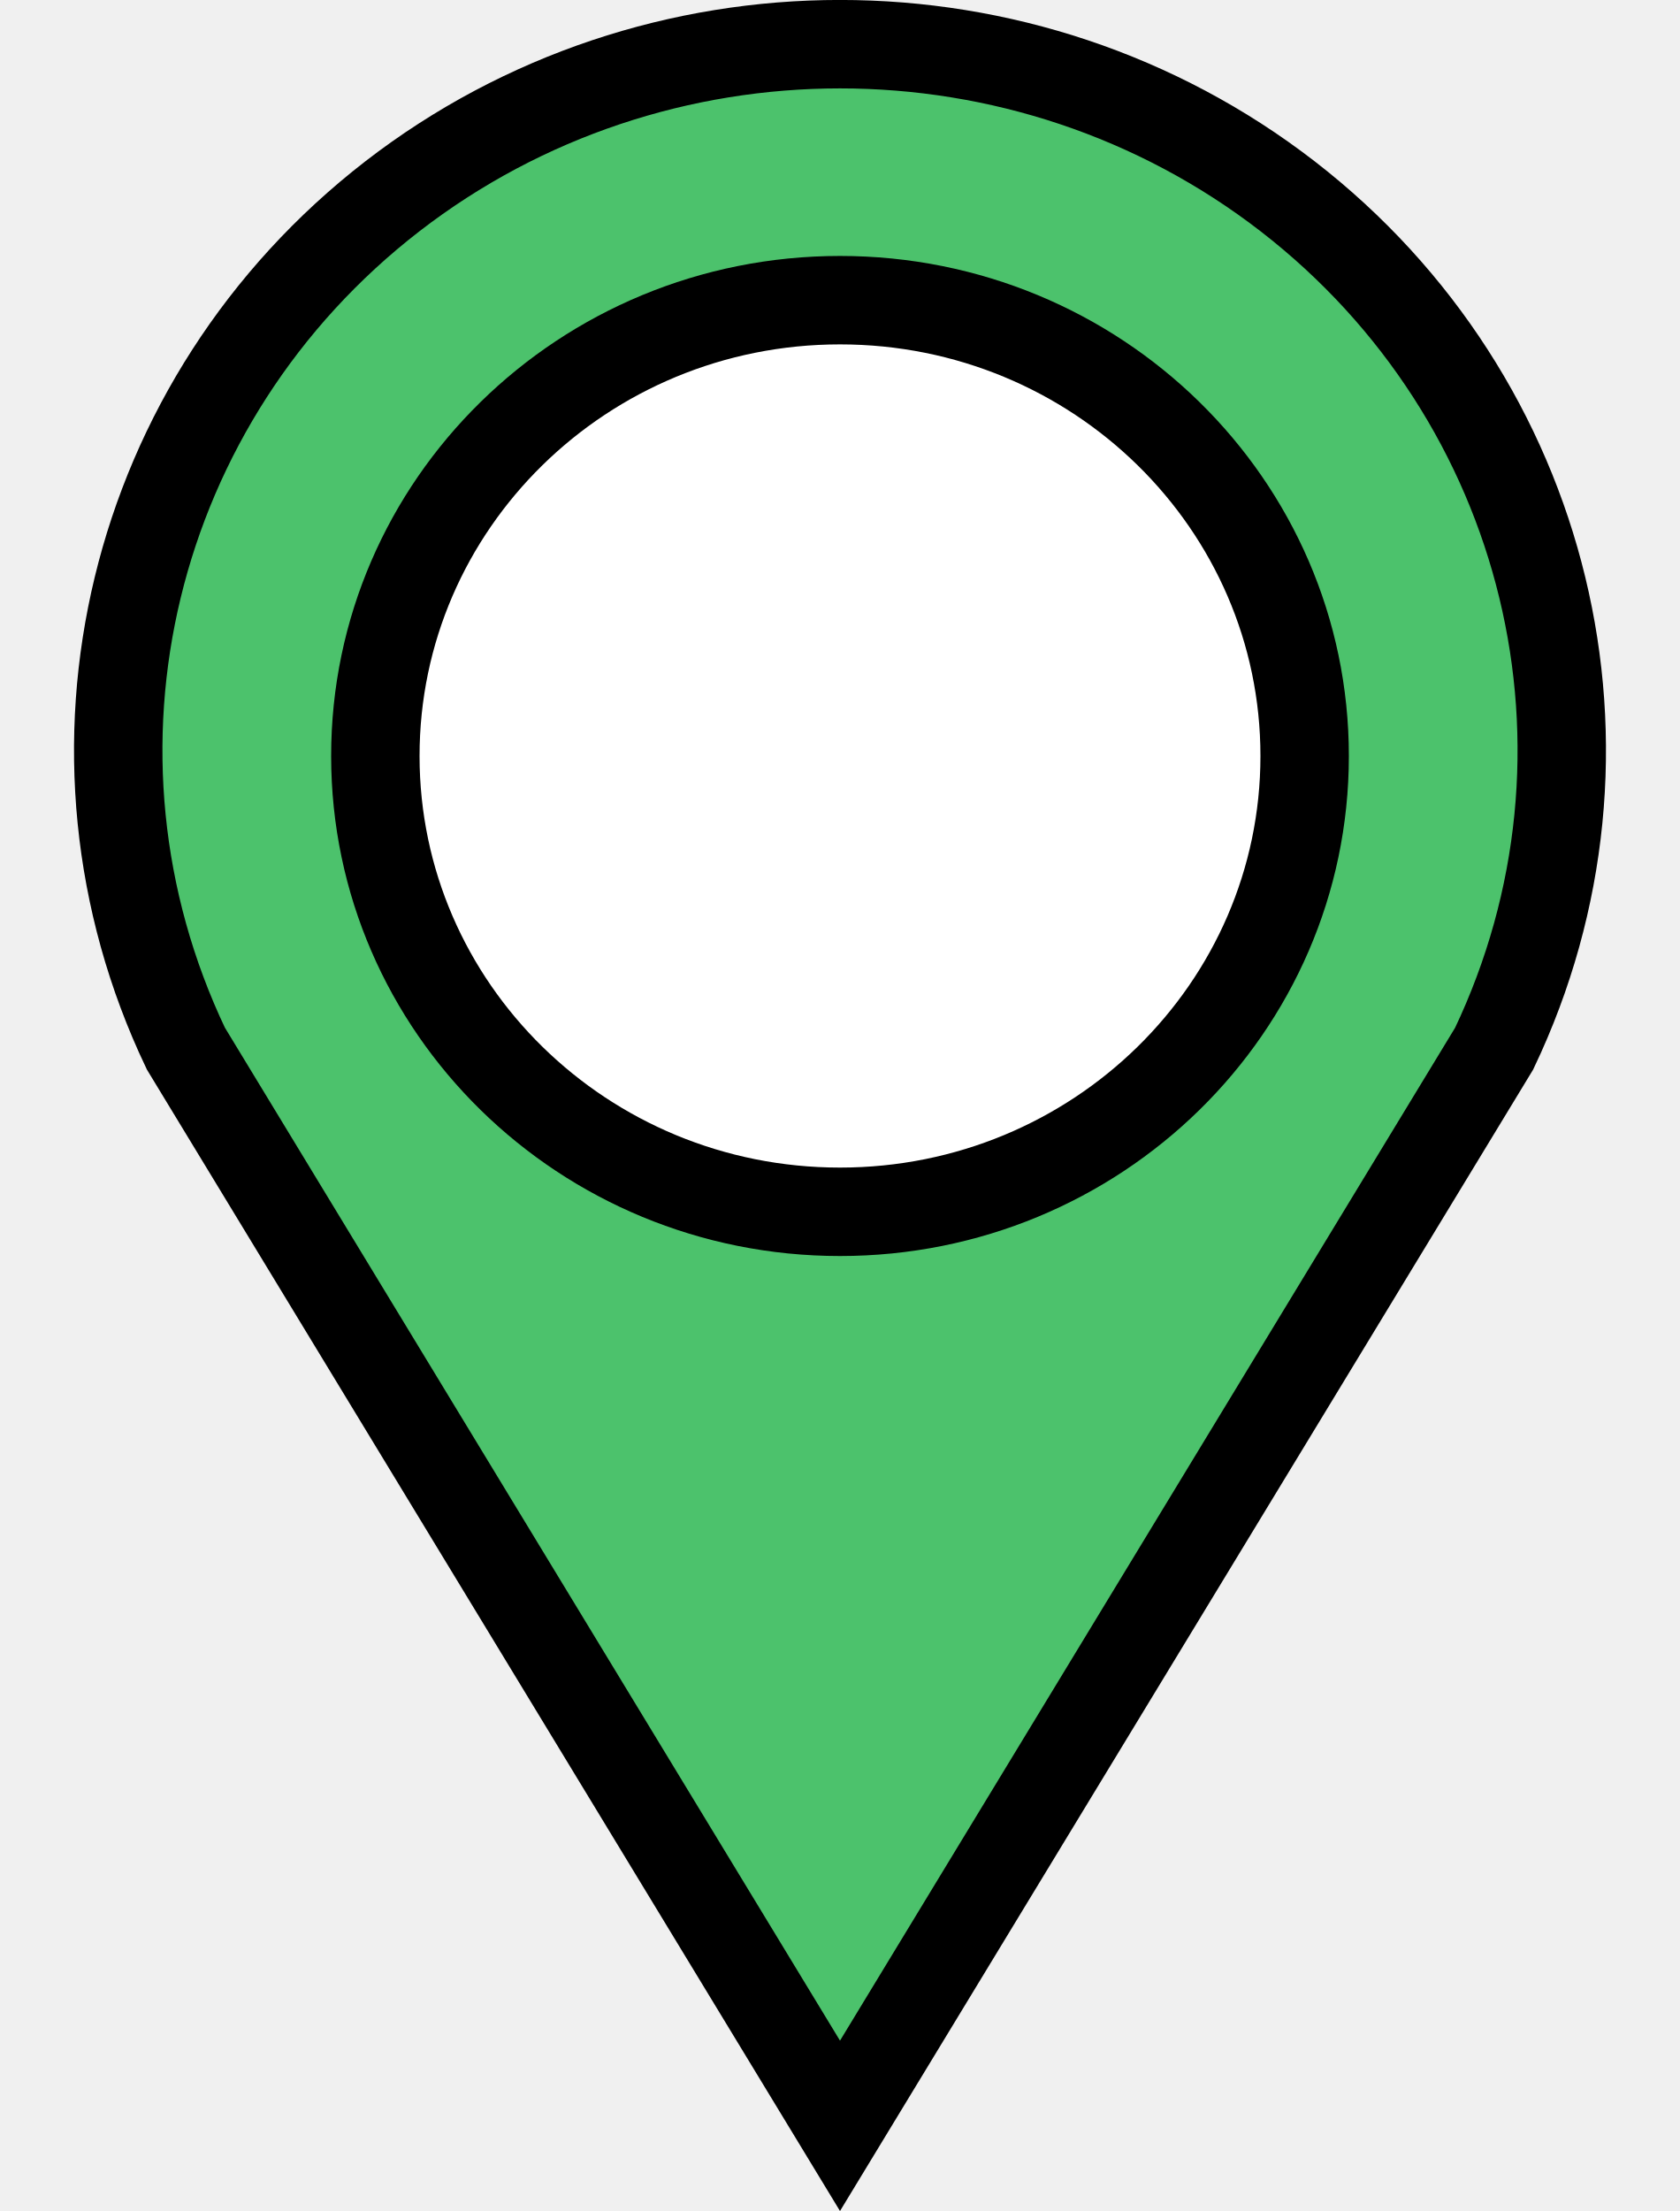
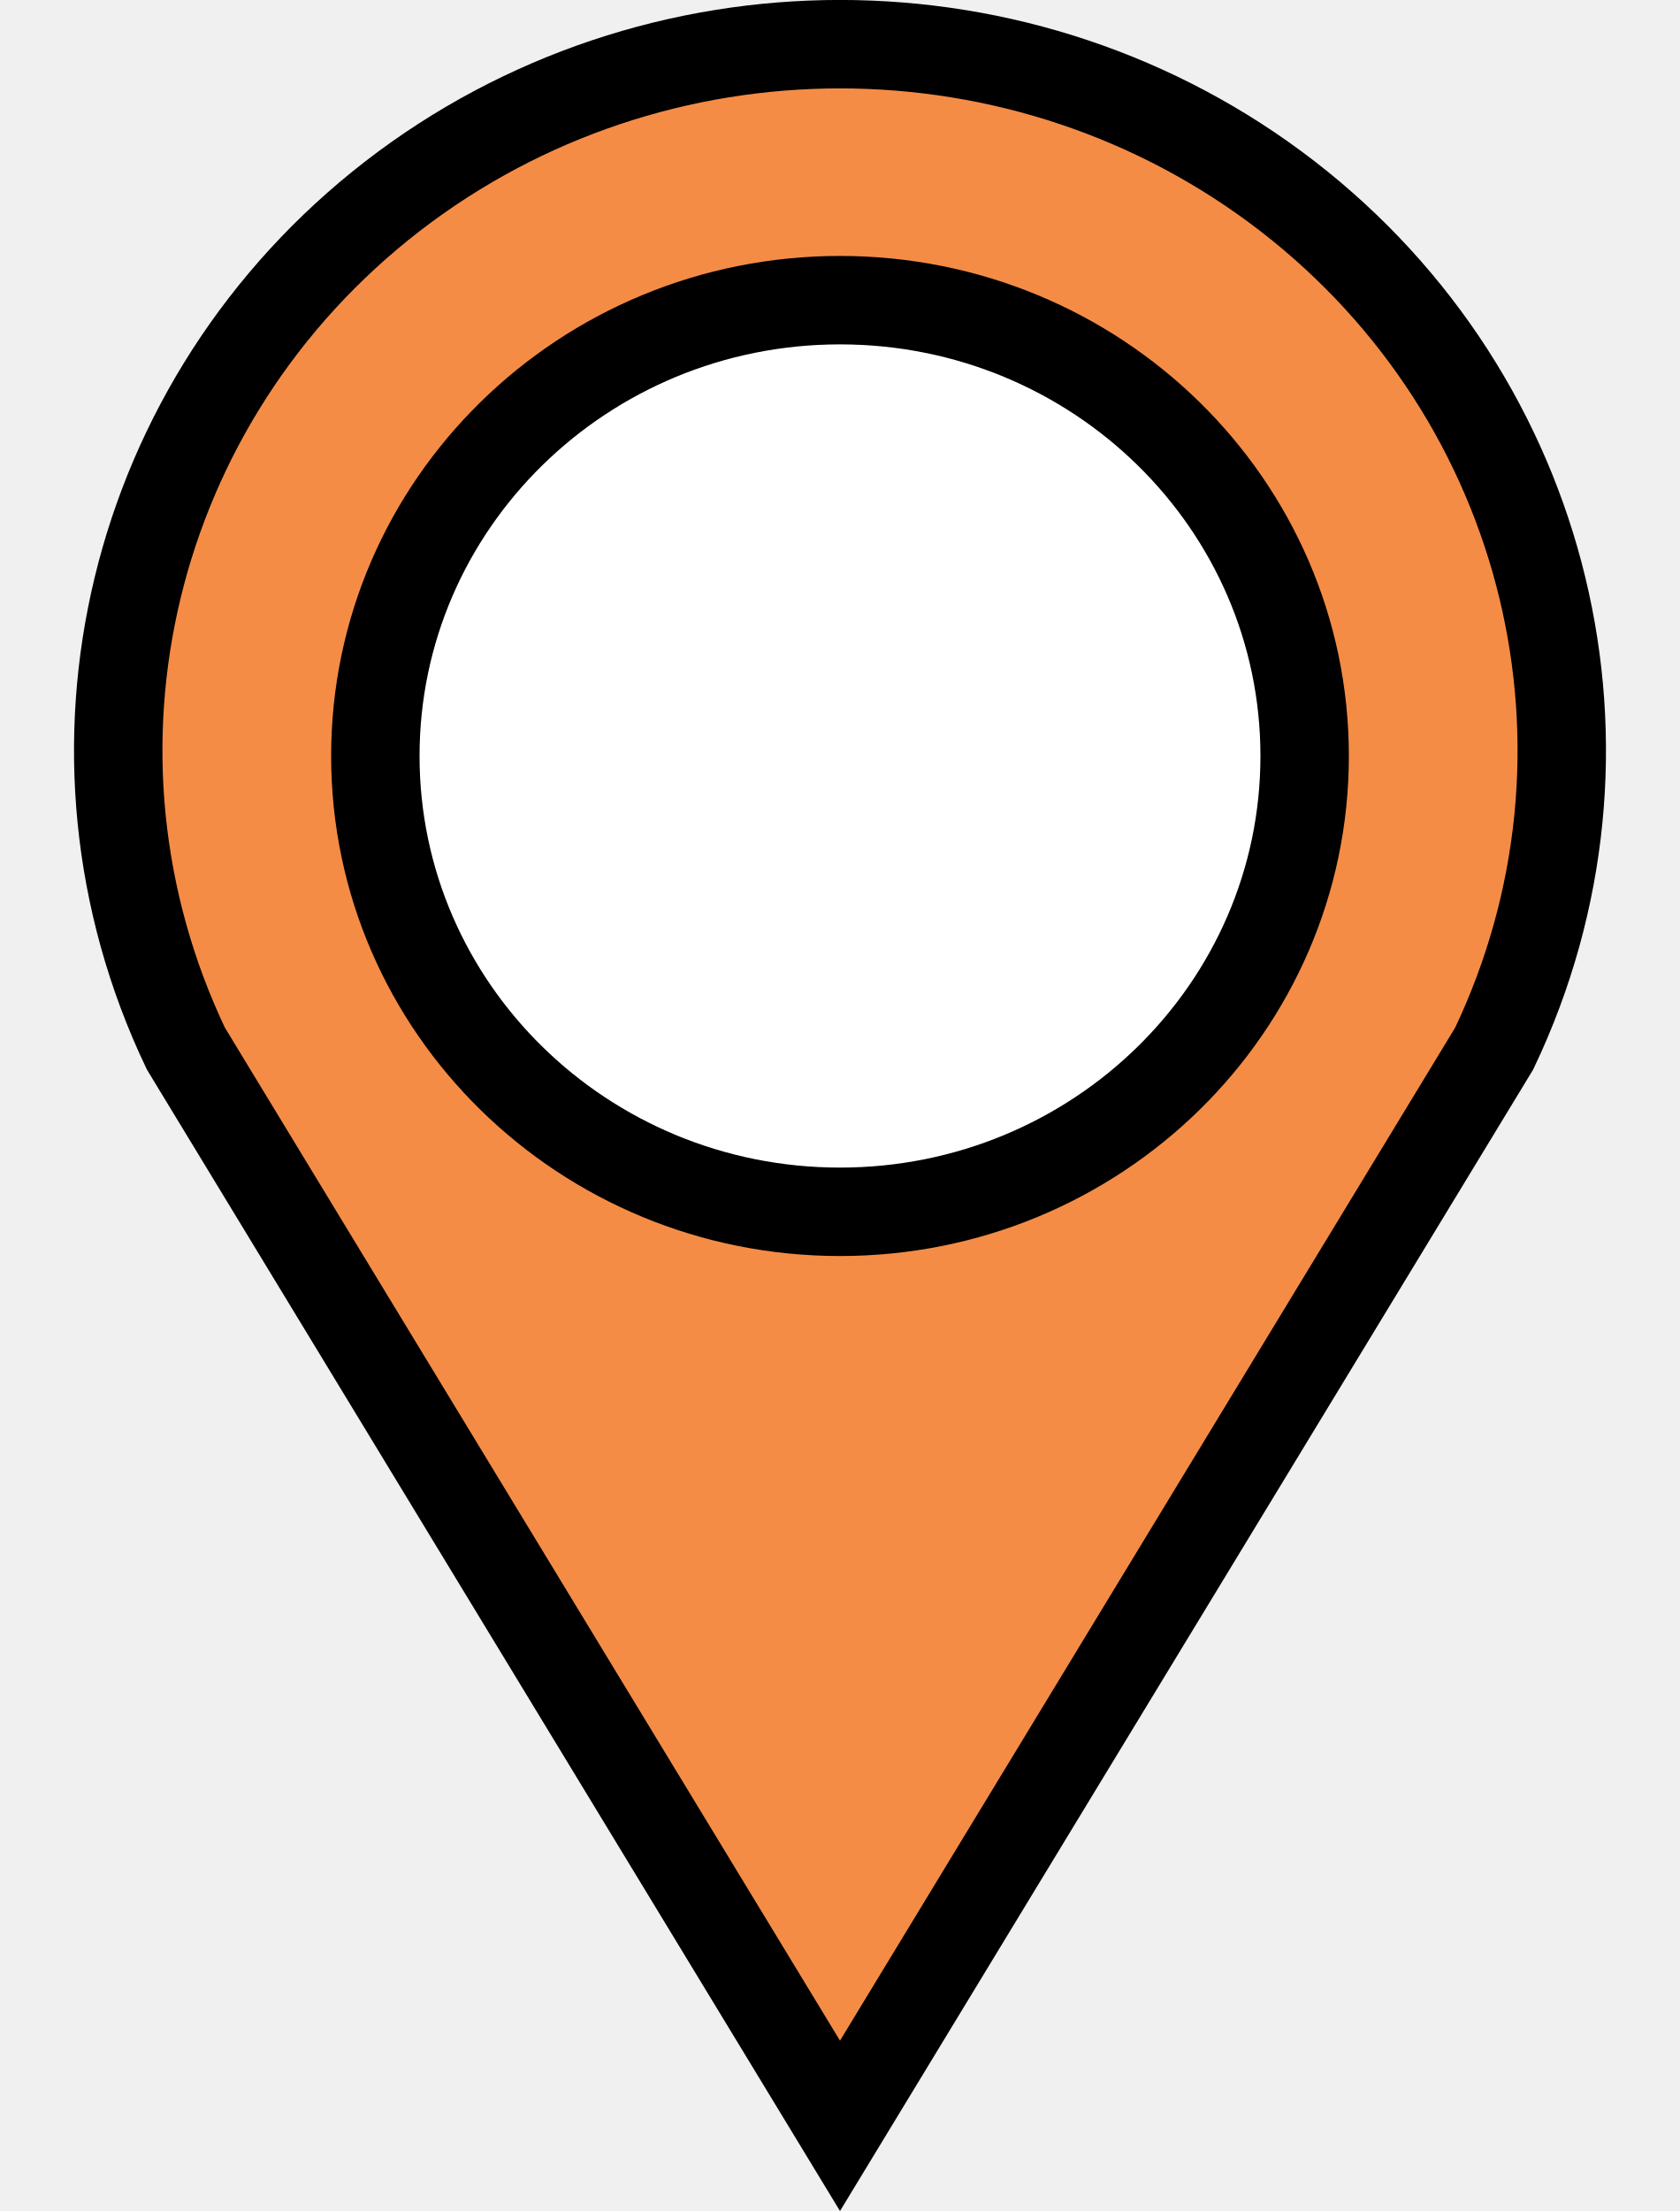
<svg xmlns="http://www.w3.org/2000/svg" height="25" viewBox="0 0 19 25" width="19">
-   <path d="M2.102 11.856C.504 8.504 1.47 4.516 4.437 2.22c2.968-2.294 7.158-2.294 10.126 0 2.967 2.296 3.933 6.284 2.335 9.637L9.5 24.037z" fill="#4cc26c" stroke="#000" />
+   <path d="M2.102 11.856C.504 8.504 1.47 4.516 4.437 2.22c2.968-2.294 7.158-2.294 10.126 0 2.967 2.296 3.933 6.284 2.335 9.637L9.5 24.037z" fill="#f58c46" stroke="#000" />
  <path d="M14.755 8.55A5.255 5.154 0 0 1 9.5 13.702 5.255 5.154 0 0 1 4.245 8.55 5.255 5.154 0 0 1 9.5 3.394a5.255 5.154 0 0 1 5.255 5.154z" fill="#ffffff" stroke="#000" />
</svg>
